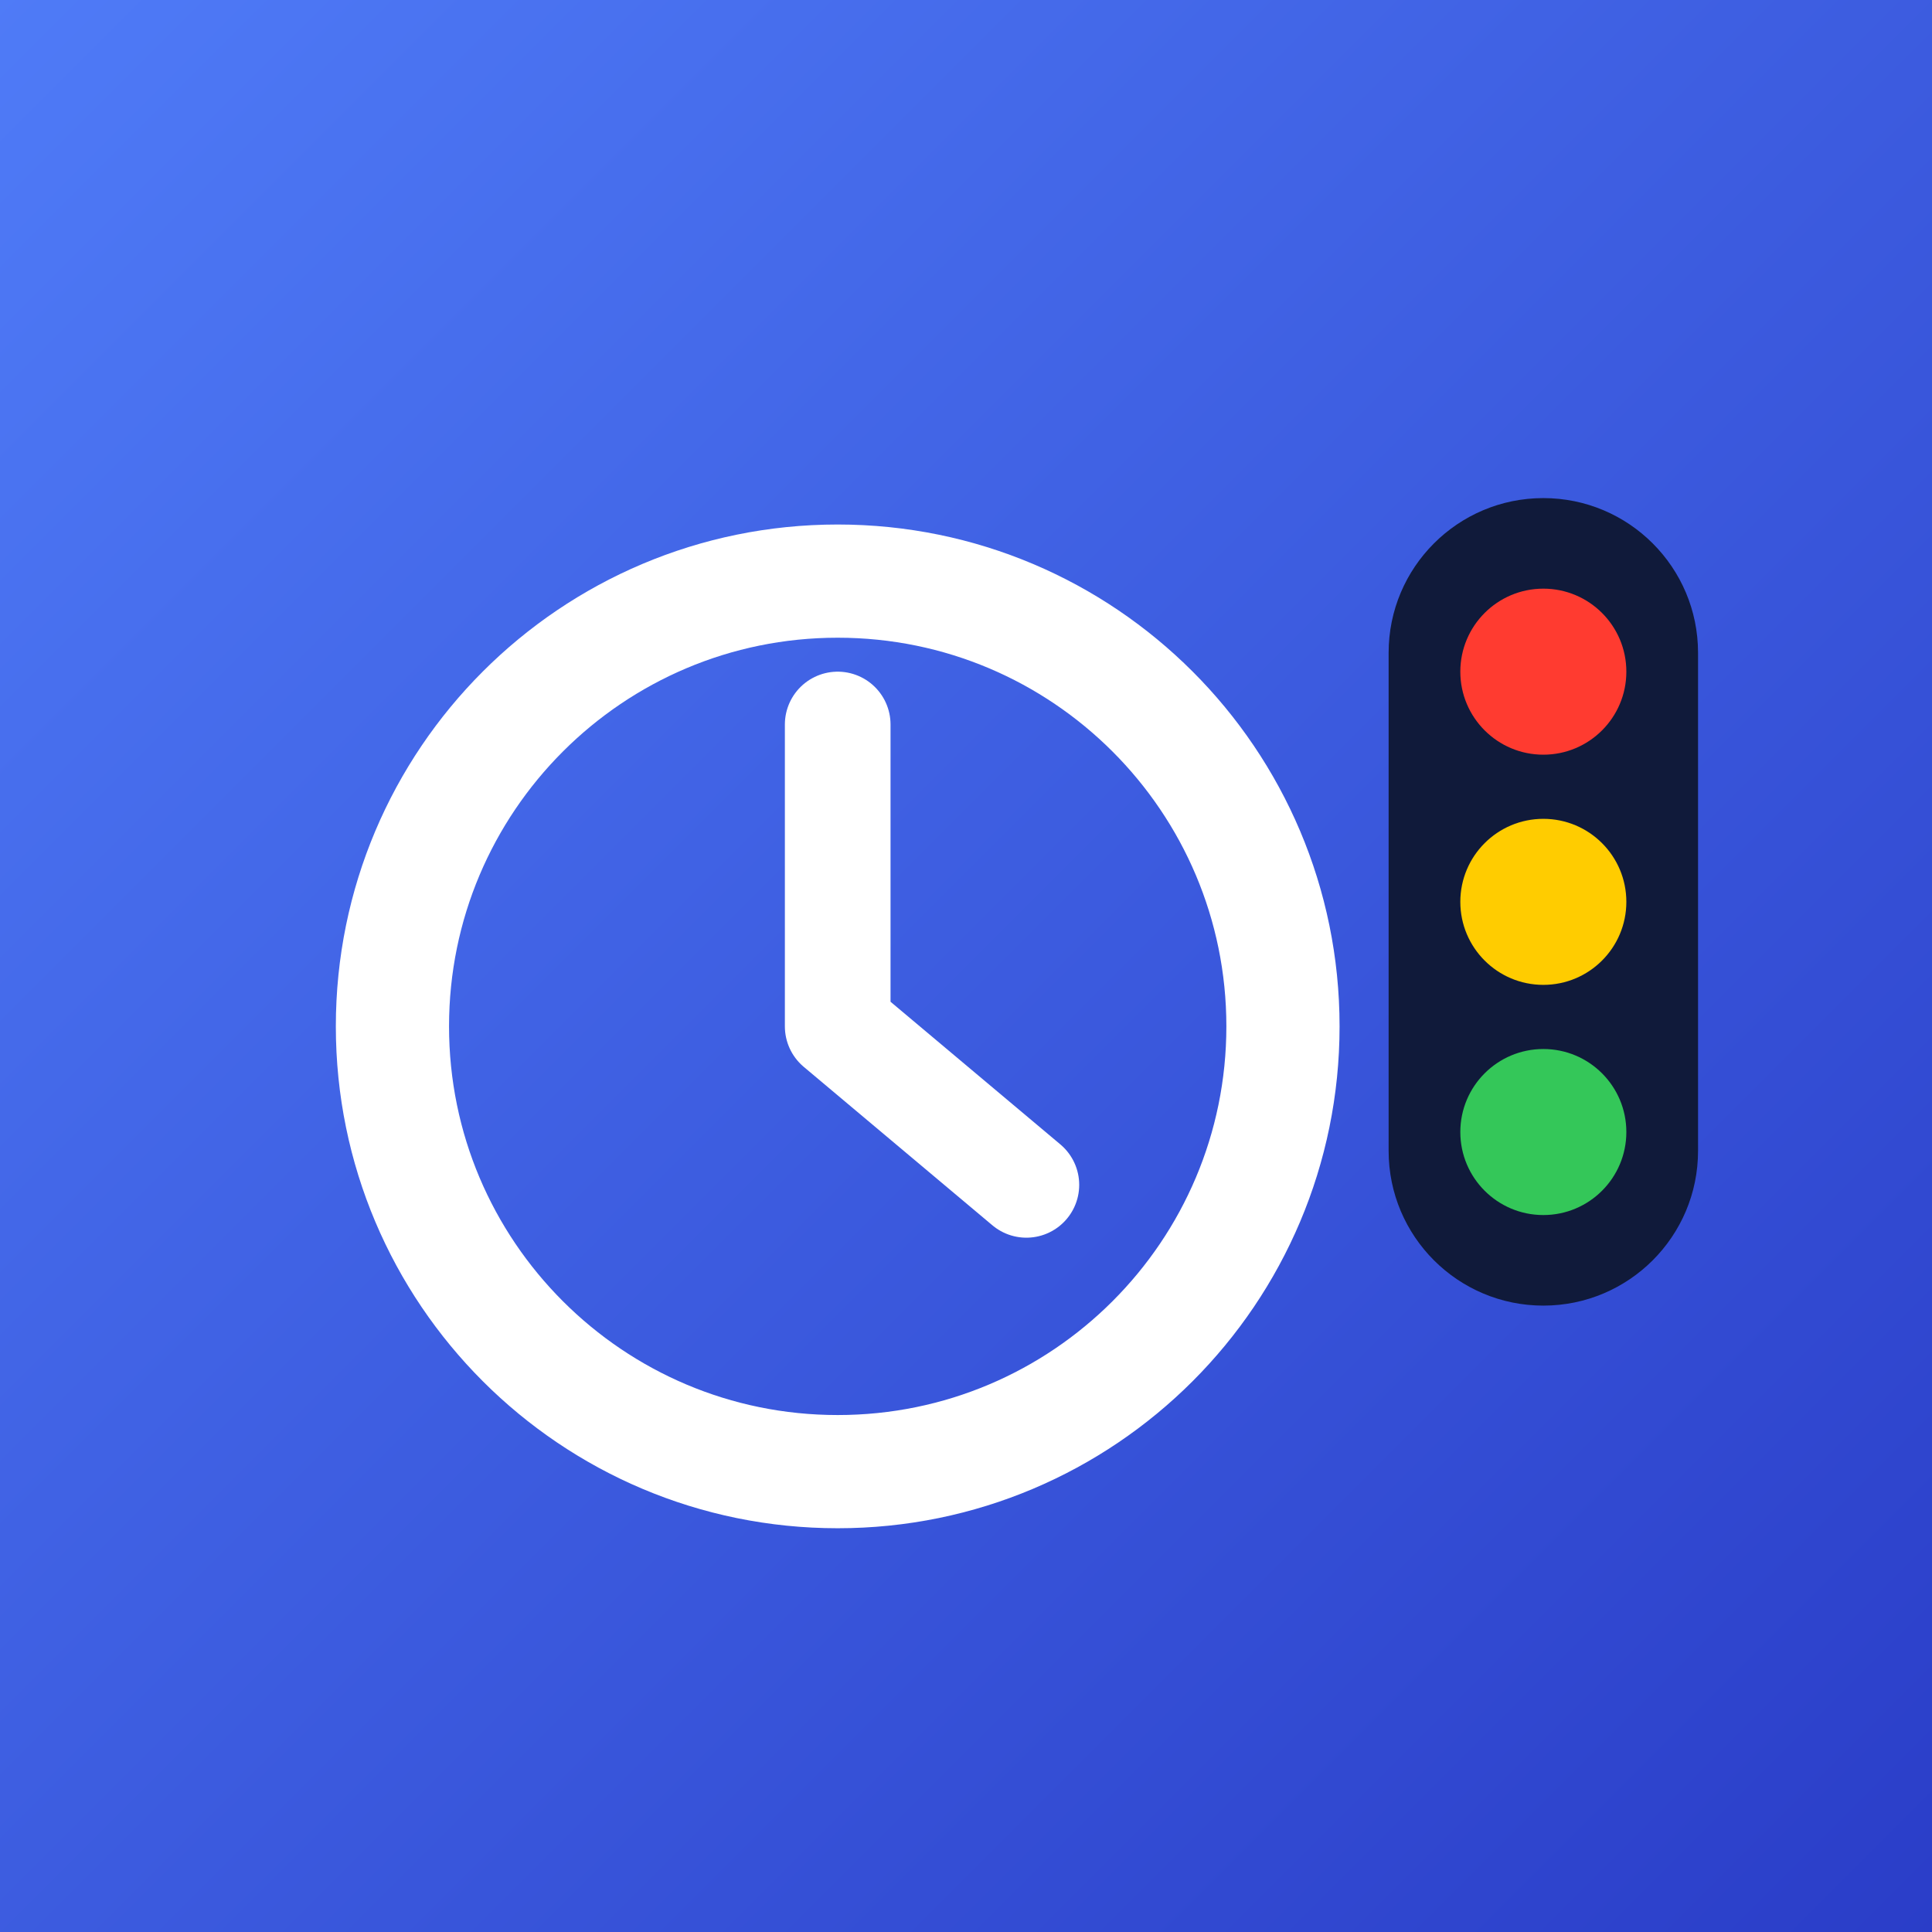
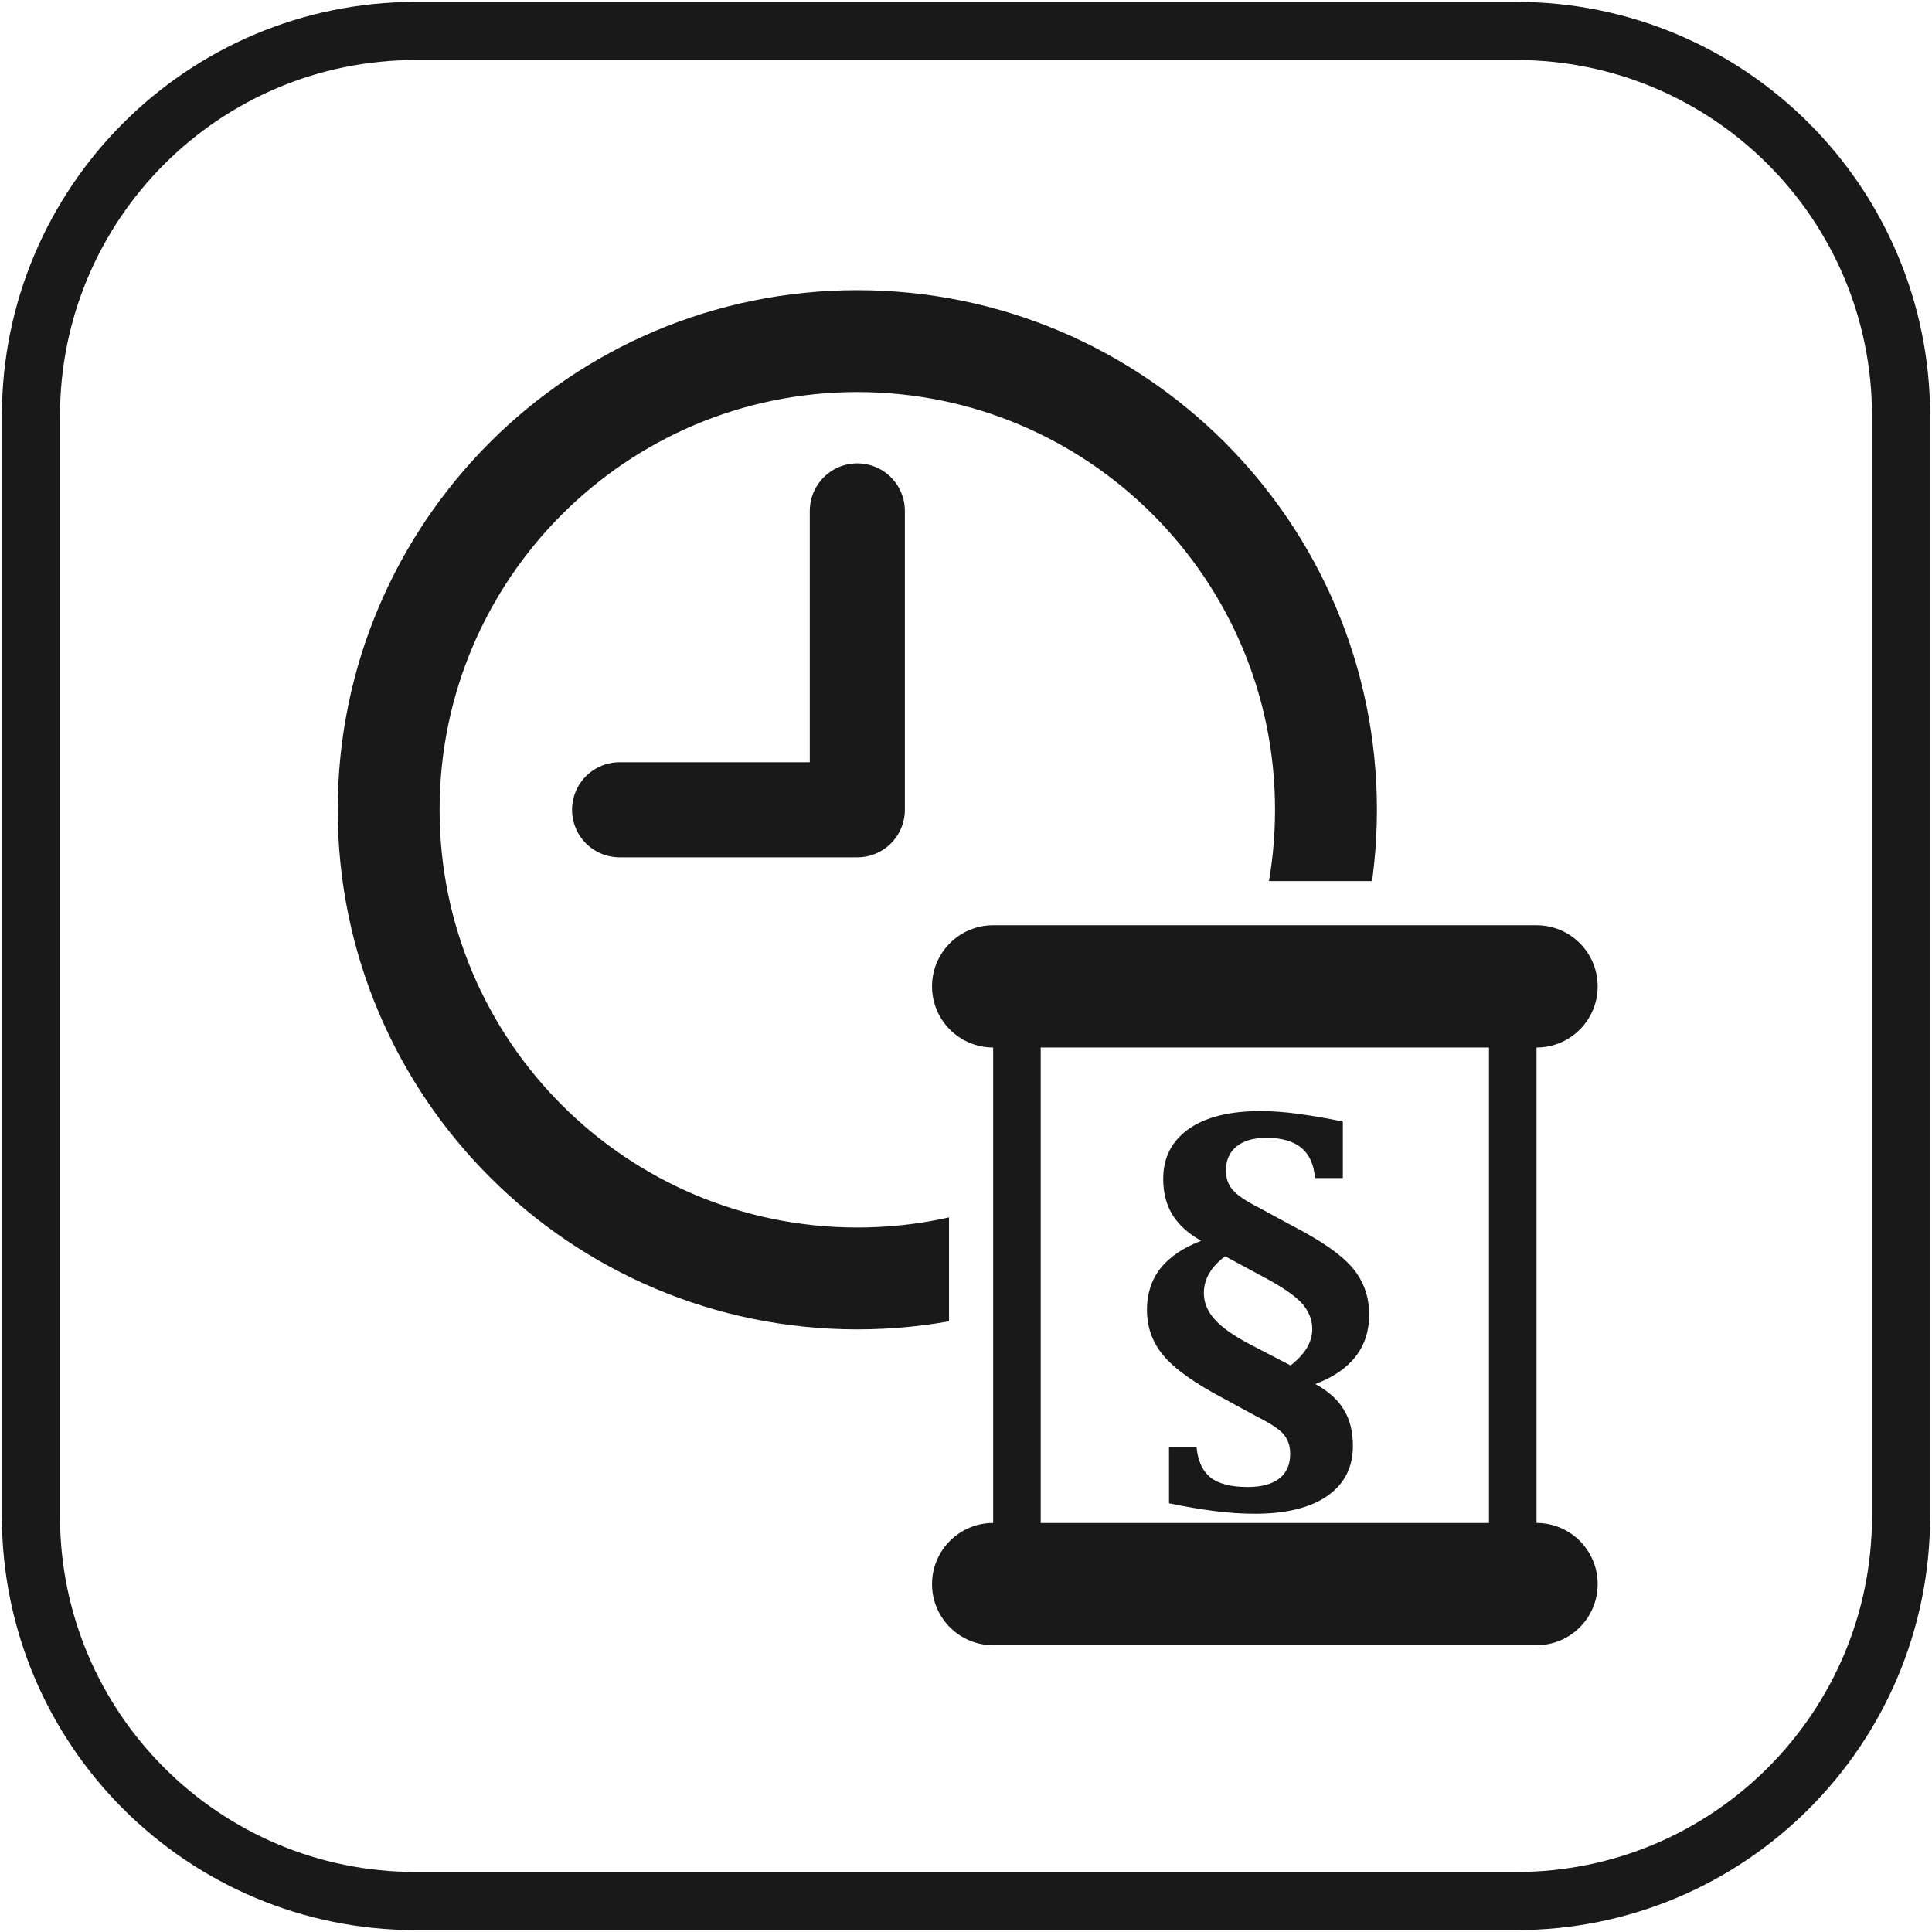
<svg xmlns="http://www.w3.org/2000/svg" viewBox="0 0 512 512">
-   <defs>
-     <linearGradient id="g" x1="0" y1="0" x2="1" y2="1">
-       <stop offset="0" stop-color="#4F7BF7" />
-       <stop offset="1" stop-color="#2A3DC8" />
-     </linearGradient>
-   </defs>
-   <rect width="512" height="512" fill="url(#g)" />
-   <circle cx="222" cy="272" r="118" fill="none" stroke="#fff" stroke-width="30" />
-   <path d="M222 192v80l50 42" fill="none" stroke="#fff" stroke-width="28" stroke-linecap="round" stroke-linejoin="round" />
-   <rect x="368" y="132" width="82" height="214" rx="41" fill="#101A3A" />
-   <circle cx="409" cy="178" r="22" fill="#FF3B30" />
-   <circle cx="409" cy="239" r="22" fill="#FFCC00" />
-   <circle cx="409" cy="300" r="22" fill="#34C759" />
+   <rect width="512" height="512" fill="#FFFFFF" />
+   <rect x="8.2" y="8.2" width="495.6" height="495.6" rx="102" fill="none" stroke="#191919" stroke-width="15.4" />
+   <g transform="translate(256 256) scale(0.9) translate(-248 -262)">
+     <circle cx="216" cy="216" r="138" fill="none" stroke="#191919" stroke-width="30" />
+     <path d="M216 216V128M216 216H146" stroke="#191919" stroke-width="28" stroke-linecap="round" />
+     <g fill="#FFFFFF" stroke="#FFFFFF" stroke-width="26" stroke-linejoin="round">
+       <rect x="238" y="250" width="196" height="36" rx="18" />
+       <rect x="238" y="426" width="196" height="36" rx="18" />
+       <rect x="256" y="270" width="160" height="176" />
+     </g>
+     <rect x="263" y="277" width="146" height="162" fill="#FFFFFF" stroke="#191919" stroke-width="14" />
+     <rect x="238" y="250" width="196" height="36" rx="18" fill="#191919" />
+     <rect x="238" y="426" width="196" height="36" rx="18" fill="#191919" />
+     <path transform="translate(334 364) scale(1.14) translate(-334 -364)" d="M355.9 314.7V329.3H348.7Q348.3 324.1 345.2 321.5Q342.0 318.9 336.2 318.9Q331.2 318.9 328.5 321.1Q325.7 323.3 325.7 327.4Q325.7 330.3 327.4 332.3Q329.0 334.3 334.5 337.1L342.6 341.5Q354.1 347.4 358.4 352.5Q362.7 357.6 362.7 364.6Q362.7 370.9 359.2 375.4Q355.7 379.9 348.8 382.5Q353.9 385.3 356.2 389.2Q358.5 393.0 358.5 398.5Q358.5 406.8 351.9 411.4Q345.3 416.0 333.2 416.0Q328.1 416.0 322.7 415.3Q317.2 414.6 311.0 413.3V398.7H318.1Q318.6 404.2 321.8 406.7Q324.9 409.1 331.4 409.1Q336.6 409.1 339.5 406.9Q342.3 404.7 342.3 400.5Q342.3 397.6 340.7 395.6Q339.1 393.6 333.5 390.8L325.4 386.4Q314.0 380.4 309.7 375.3Q305.3 370.2 305.3 363.3Q305.3 357.1 308.8 352.6Q312.3 348.2 319.3 345.5Q314.3 342.7 311.9 338.8Q309.5 334.9 309.5 329.5Q309.5 321.3 316.1 316.6Q322.7 312.0 334.6 312.0Q339.1 312.0 344.3 312.7Q349.6 313.4 355.9 314.7ZM325.5 349.5Q322.8 351.5 321.4 353.9Q320.0 356.3 320.0 359.0Q320.0 362.7 322.8 365.8Q325.5 368.9 332.2 372.4L342.4 377.7Q345.1 375.6 346.6 373.2Q348.0 370.8 348.0 368.3Q348.0 364.6 345.2 361.5Q342.3 358.5 335.5 354.9Z" fill="#191919" />
+   </g>
</svg>
